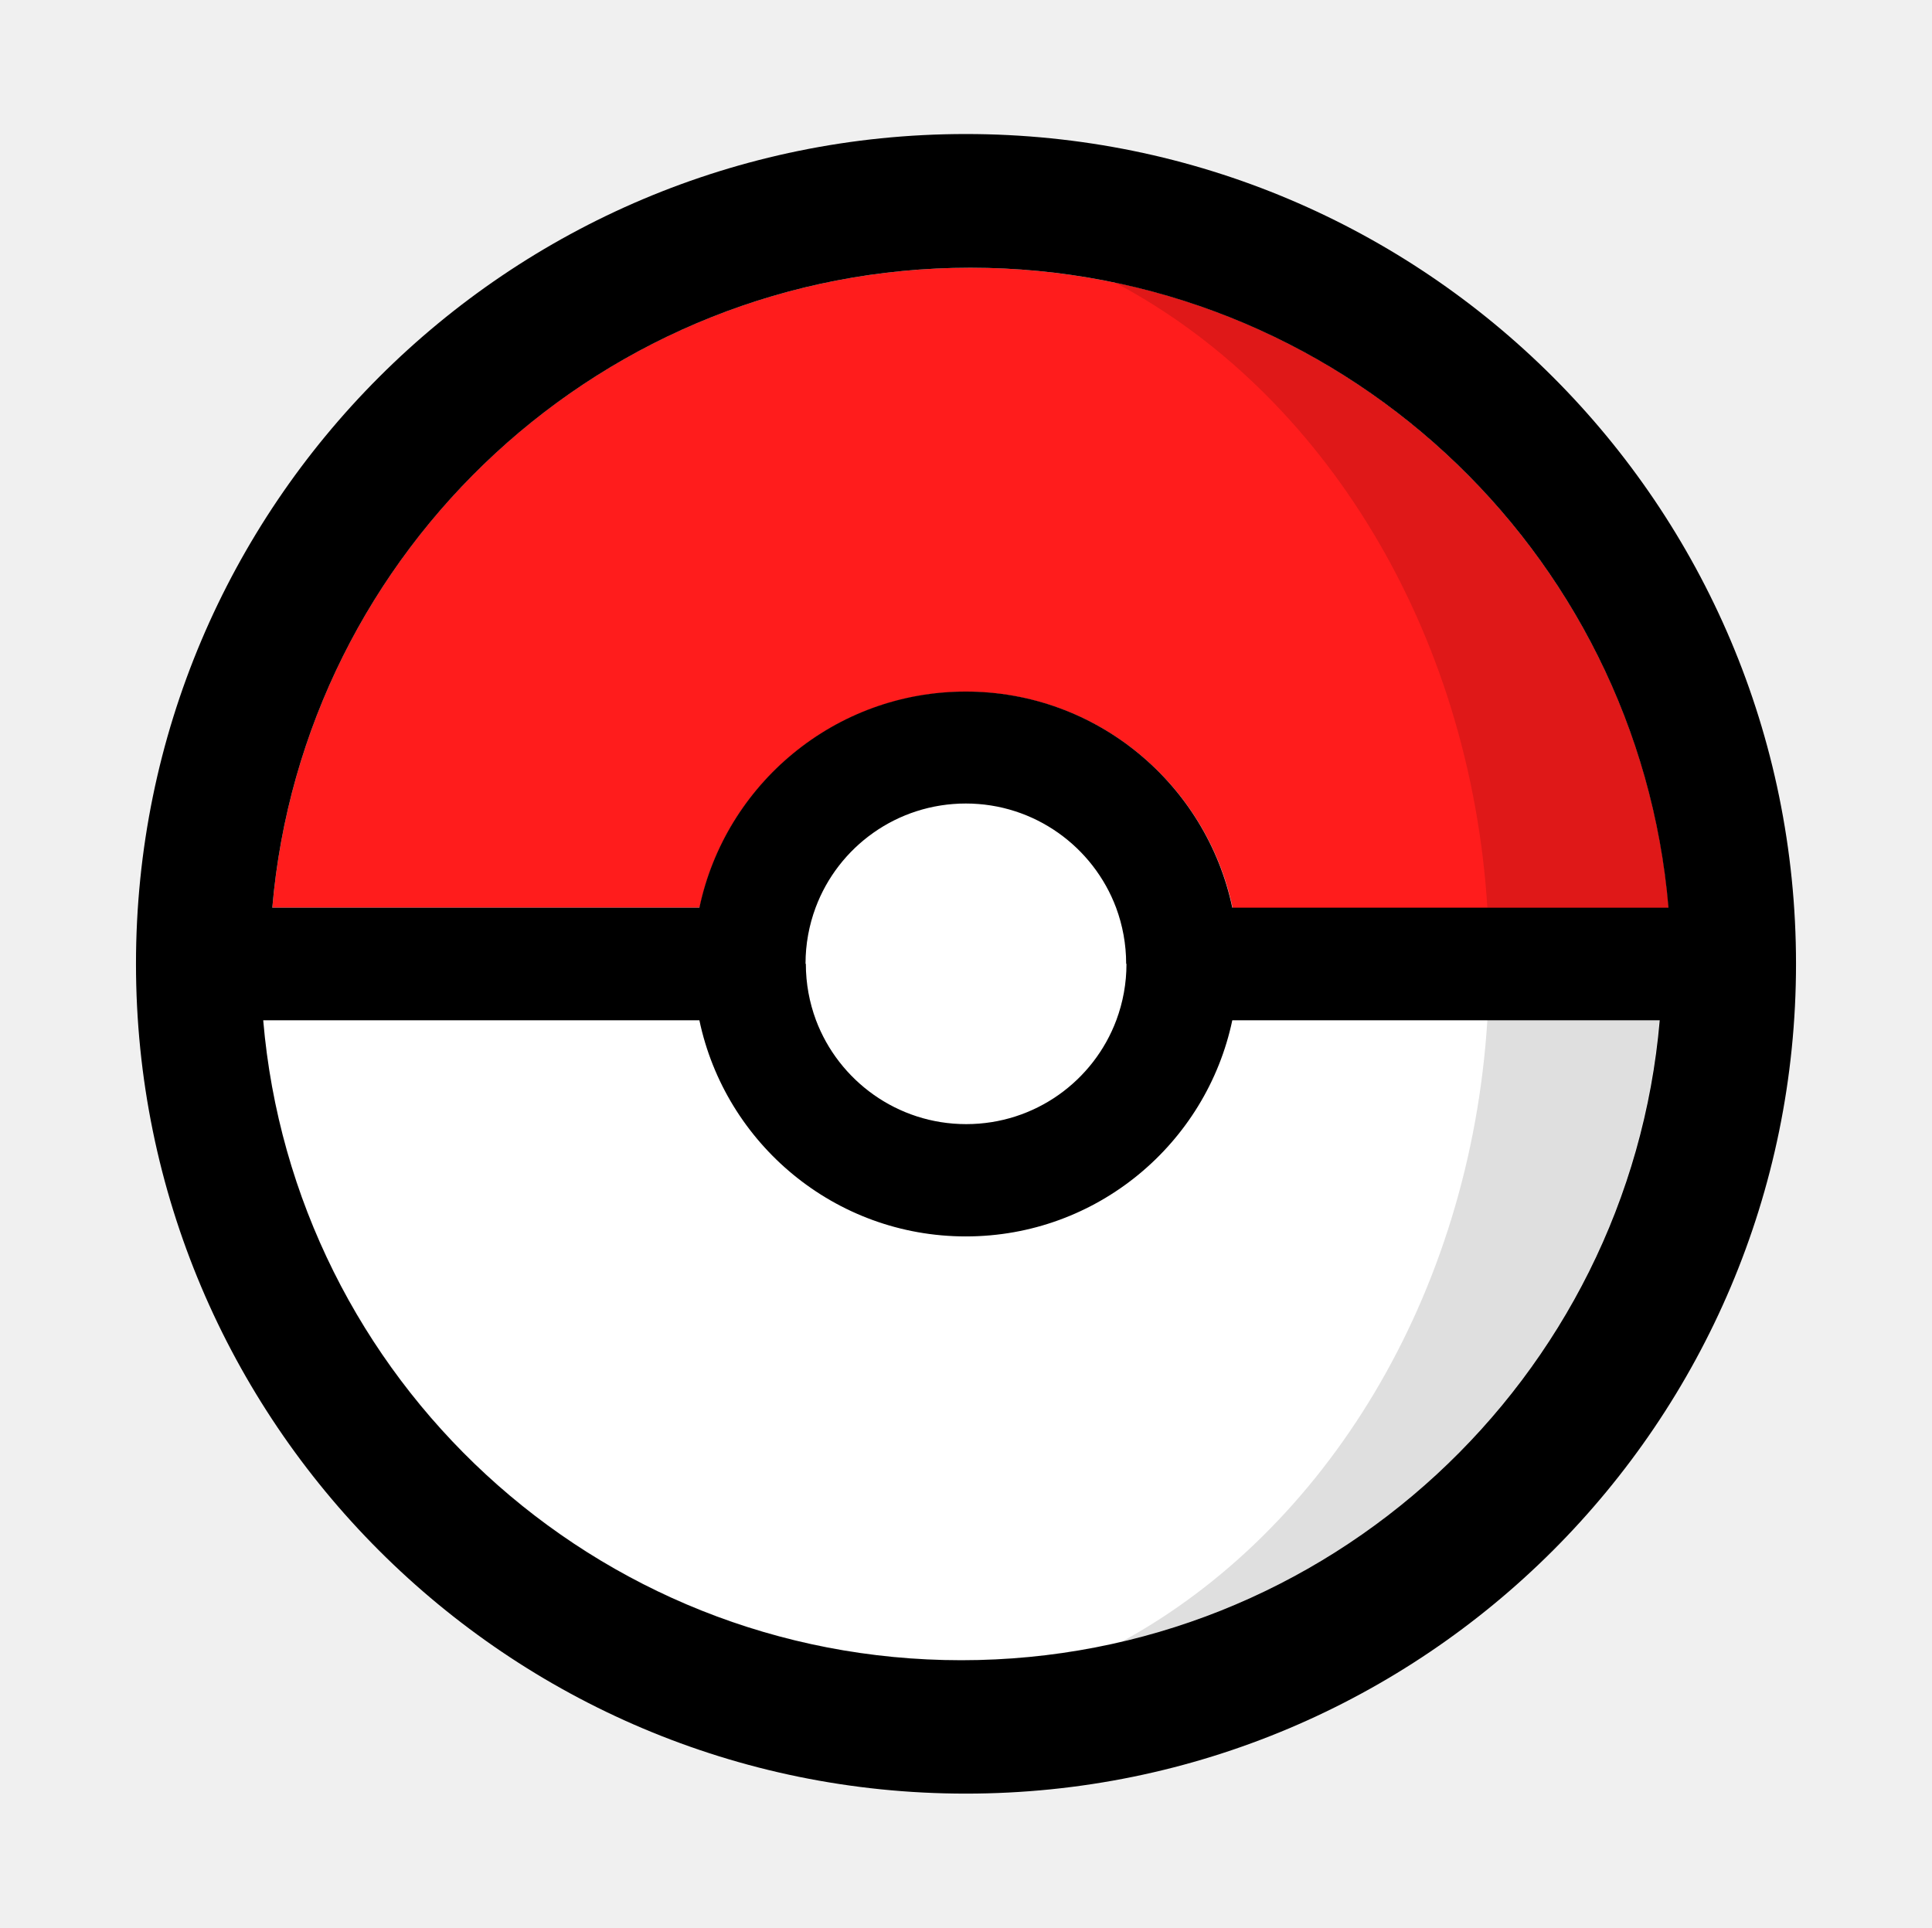
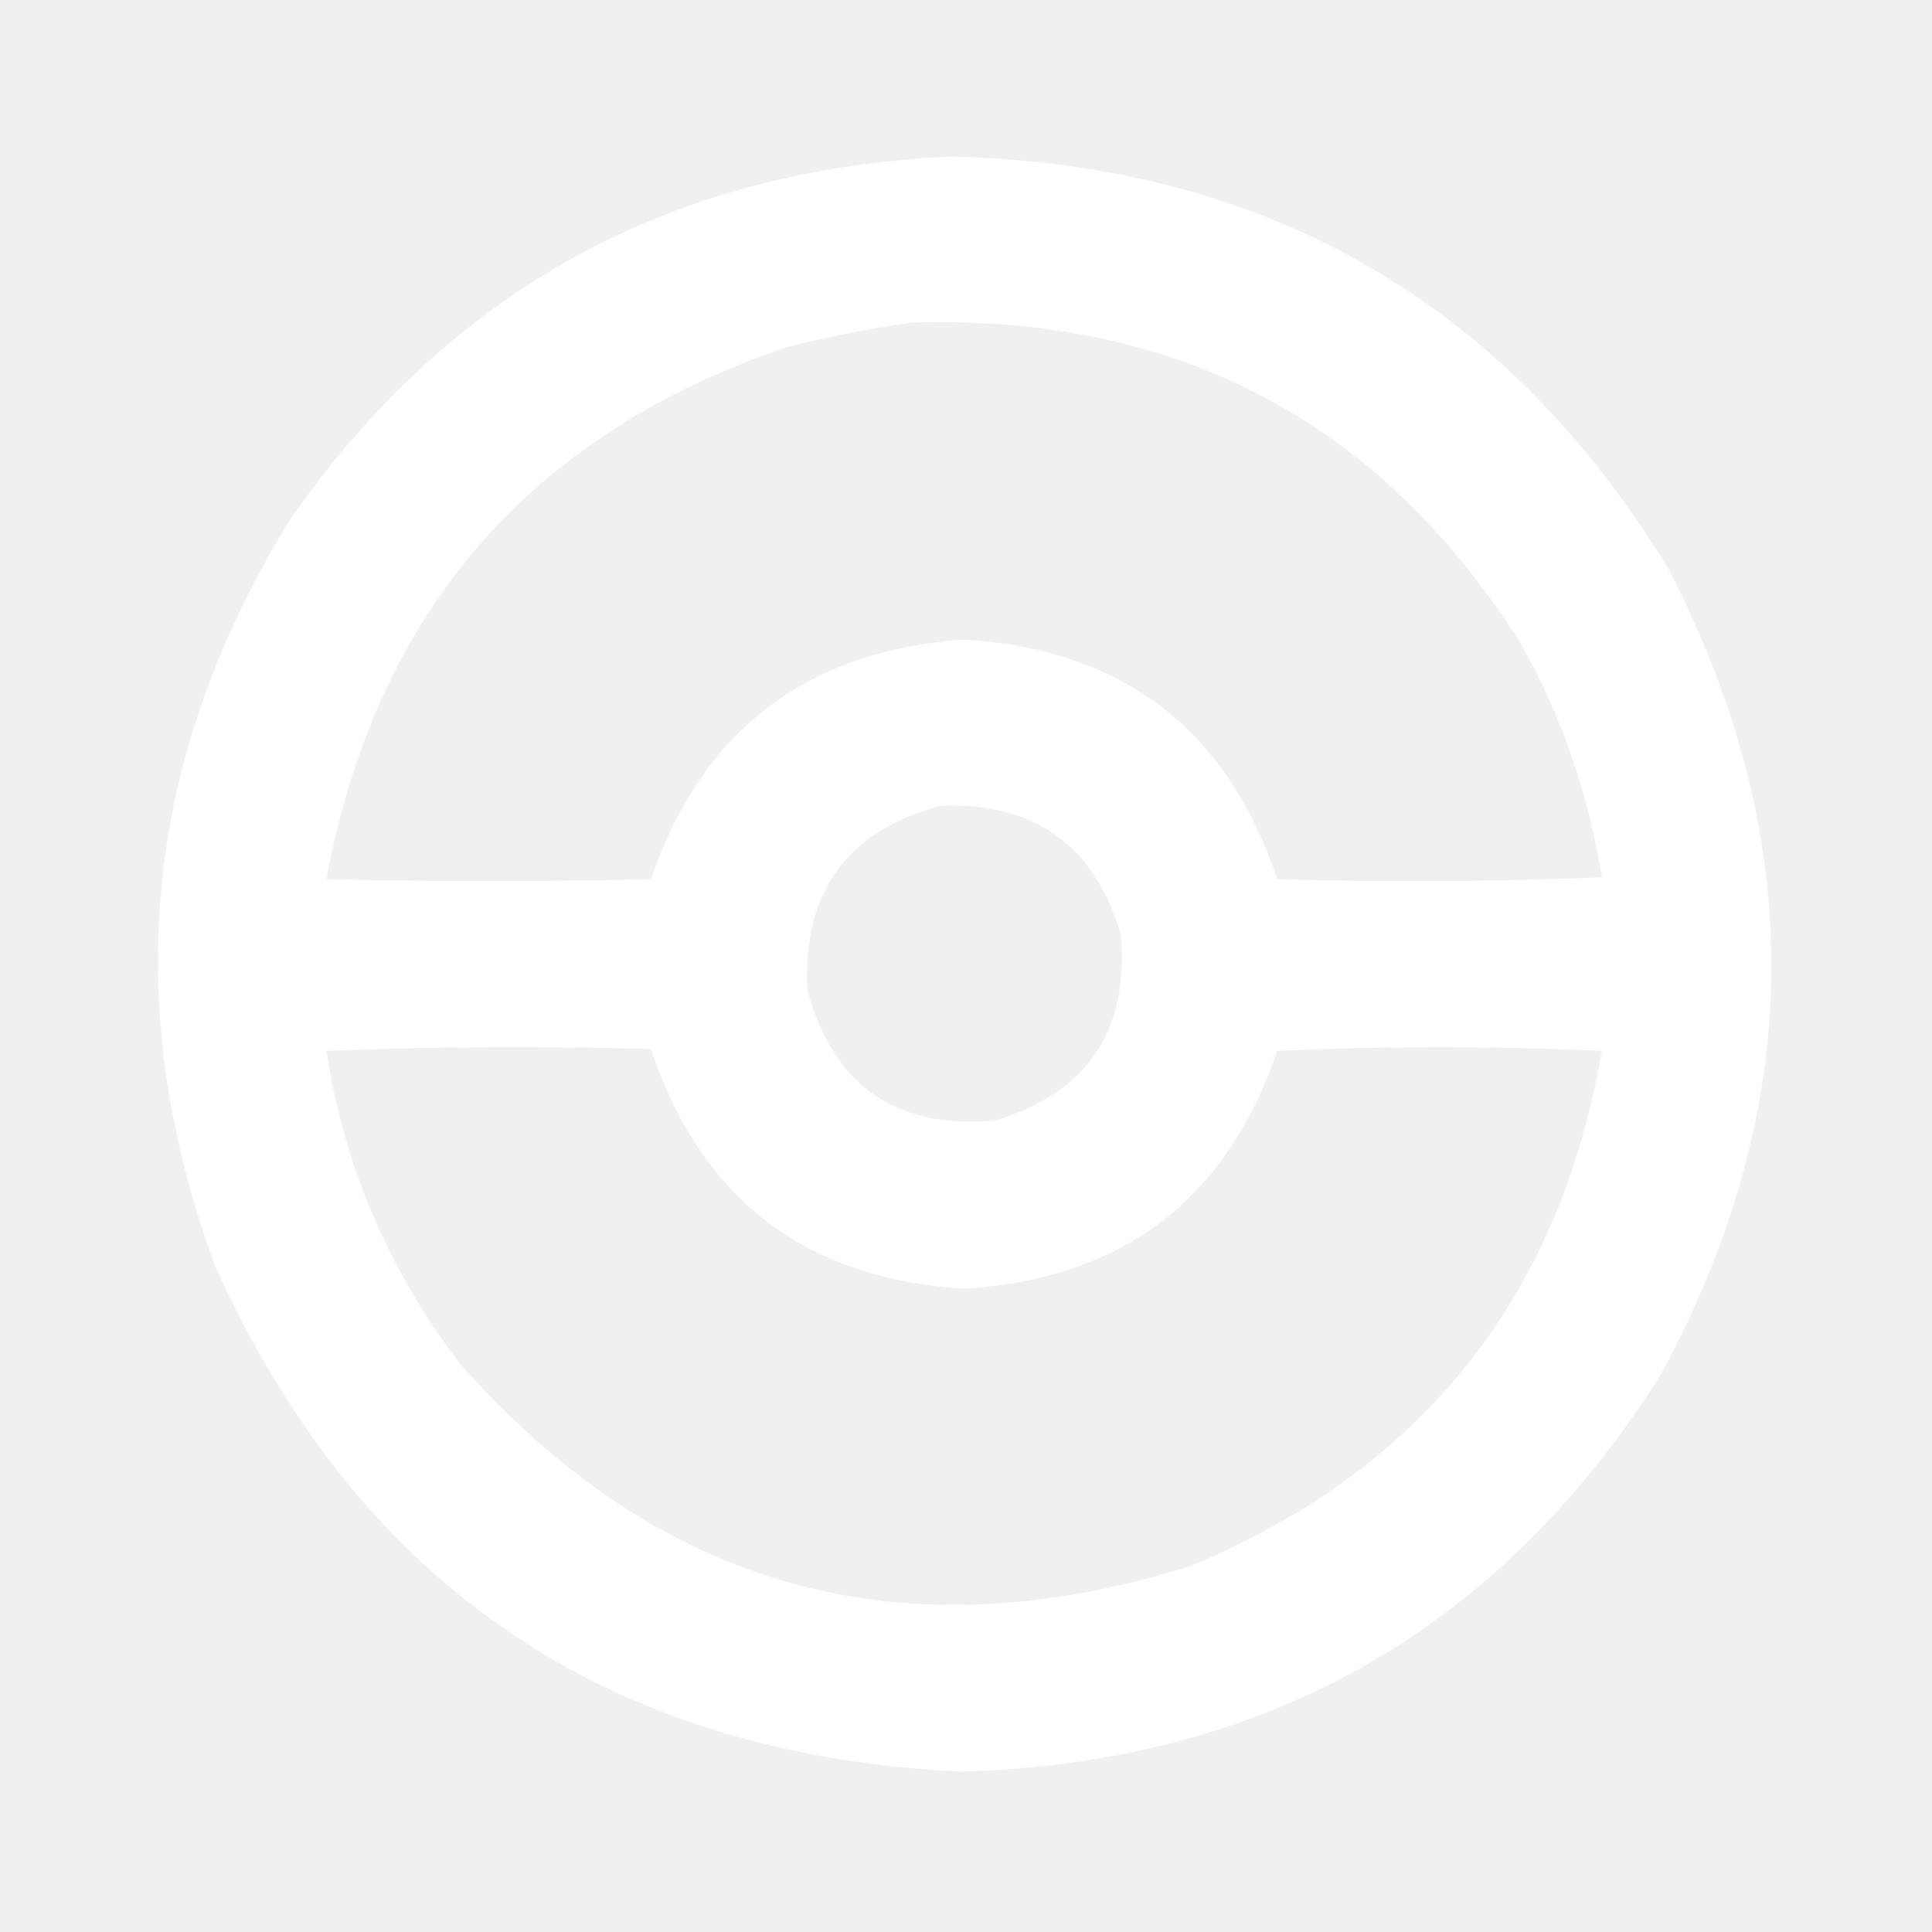
- <svg xmlns="http://www.w3.org/2000/svg" version="1.1" id="Pokéball" x="0px" y="0px" viewBox="0 0 595.3 594.1" style="enable-background:new 0 0 595.3 594.1;" xml:space="preserve">
-   <style type="text/css">
- 	.st0{fill:#FFFFFF;}
- 	.st1{fill:#DFDFDF;}
- 	.st2{fill:#FF1C1C;}
- 	.st3{fill:#DF1818;}
- </style>
-   <g id="Pokéball_1_">
-     <g id="Colours">
-       <path id="Down" class="st0" d="M297.6,380.9c-40.4,0-74.1-28.6-82.1-66.6H81.1c9.5,110.5,102.2,197.2,215.1,197.2    s205.7-86.7,215.1-197.2H379.7C371.7,352.4,338,380.9,297.6,380.9z" />
-       <path id="Shadow_Down" class="st1" d="M345.6,505.9c89.6-21,157.7-97.7,165.7-191.6h-53C453,399.5,408.3,471.7,345.6,505.9z" />
-       <path id="Center" class="st0" d="M347.1,297L347.1,297C347,297,347,297,347.1,297c-0.1-6.1-1.2-11.9-3.2-17.3    c-7-18.8-25.1-32.1-46.3-32.1s-39.3,13.4-46.3,32.1c-2,5.4-3.1,11.2-3.1,17.3c0,0,0,0,0,0h0.1c0,0,0,0,0,0    c0,6.1,1.1,11.9,3.1,17.3c7,18.8,25.1,32.1,46.3,32.1c21.2,0,39.3-13.4,46.3-32.1C346,309,347.1,303.1,347.1,297    C347.1,297,347.1,297,347.1,297z" />
-       <path id="Up" class="st2" d="M297.7,213.2c40.4,0,74.1,28.6,82.1,66.6h134.4C504.7,169.2,412,82.5,299,82.5S93.4,169.2,83.9,279.7    h131.7C223.6,241.7,257.3,213.2,297.7,213.2z" />
-       <path id="Shadow_Up" class="st3" d="M458.3,279.7h55.8c-8.2-95.5-78.6-173.3-170.5-192.6C407.4,120.8,452.9,193.7,458.3,279.7z" />
-     </g>
-     <path id="Line" d="M299,82.5c113,0,205.7,86.7,215.1,197.2H379.7c-8-38-41.7-66.6-82.1-66.6c-40.4,0-74.1,28.6-82.1,66.6H83.9   C93.4,169.2,186.1,82.5,299,82.5z M343.9,279.7c2,5.4,3.1,11.2,3.1,17.3c0,0,0,0,0,0h0.1c0,0,0,0,0,0c0,6.1-1.1,11.9-3.1,17.3   c-7,18.8-25.1,32.1-46.3,32.1c-21.2,0-39.3-13.4-46.3-32.1c-2-5.4-3.1-11.2-3.1-17.3c0,0,0,0,0,0h-0.1c0,0,0,0,0,0   c0-6.1,1.1-11.9,3.1-17.3c7-18.8,25.1-32.1,46.3-32.1S336.9,261,343.9,279.7z M296.2,511.6c-113,0-205.7-86.7-215.1-197.2h134.4   c8,38,41.7,66.6,82.1,66.6s74.1-28.6,82.1-66.6h131.7C501.9,424.8,409.2,511.6,296.2,511.6z M297.6,41.3   C156.4,41.3,41.9,155.8,41.9,297s114.5,255.7,255.7,255.7S553.4,438.3,553.4,297S438.9,41.3,297.6,41.3z" />
+ <svg xmlns="http://www.w3.org/2000/svg" version="1.1" width="512px" height="512px" style="shape-rendering:geometricPrecision; text-rendering:geometricPrecision; image-rendering:optimizeQuality; fill-rule:evenodd; clip-rule:evenodd">
+   <g>
+     <path style="opacity:0.977" fill="#ffffff" d="M 252.5,41.5 C 335.748,43.685 398.915,80.019 442,150.5C 479.238,222.207 478.571,293.54 440,364.5C 397.196,432.085 335.529,467.085 255,469.5C 161.388,465.163 95.388,420.496 57,335.5C 31.52,266.193 38.187,200.193 77,137.5C 119.493,76.663 177.993,44.663 252.5,41.5 Z M 241.5,85.5 C 311.83,83.241 365.663,111.574 403,170.5C 413.868,189.898 421.034,210.565 424.5,232.5C 395.839,233.667 367.172,233.833 338.5,233C 325.216,193.235 297.55,172.068 255.5,169.5C 213.698,172.381 186.031,193.548 172.5,233C 143.833,233.667 115.167,233.667 86.5,233C 99.682,162.155 140.349,115.155 208.5,92C 219.524,89.228 230.524,87.061 241.5,85.5 Z M 249.5,213.5 C 274.148,212.663 289.982,223.996 297,247.5C 299.305,273.184 288.139,289.684 263.5,297C 237.38,299.203 220.88,287.703 214,262.5C 212.627,236.4 224.46,220.067 249.5,213.5 Z M 86.5,278.5 C 114.997,277.336 143.664,277.17 172.5,278C 185.809,317.796 213.476,338.963 255.5,341.5C 297.299,339.026 324.966,318.026 338.5,278.5C 367.167,277.167 395.833,277.167 424.5,278.5C 413.144,344.015 376.811,389.515 315.5,415C 239.214,438.975 174.714,421.141 122,361.5C 103.06,336.837 91.226,309.17 86.5,278.5 Z" />
  </g>
</svg>
